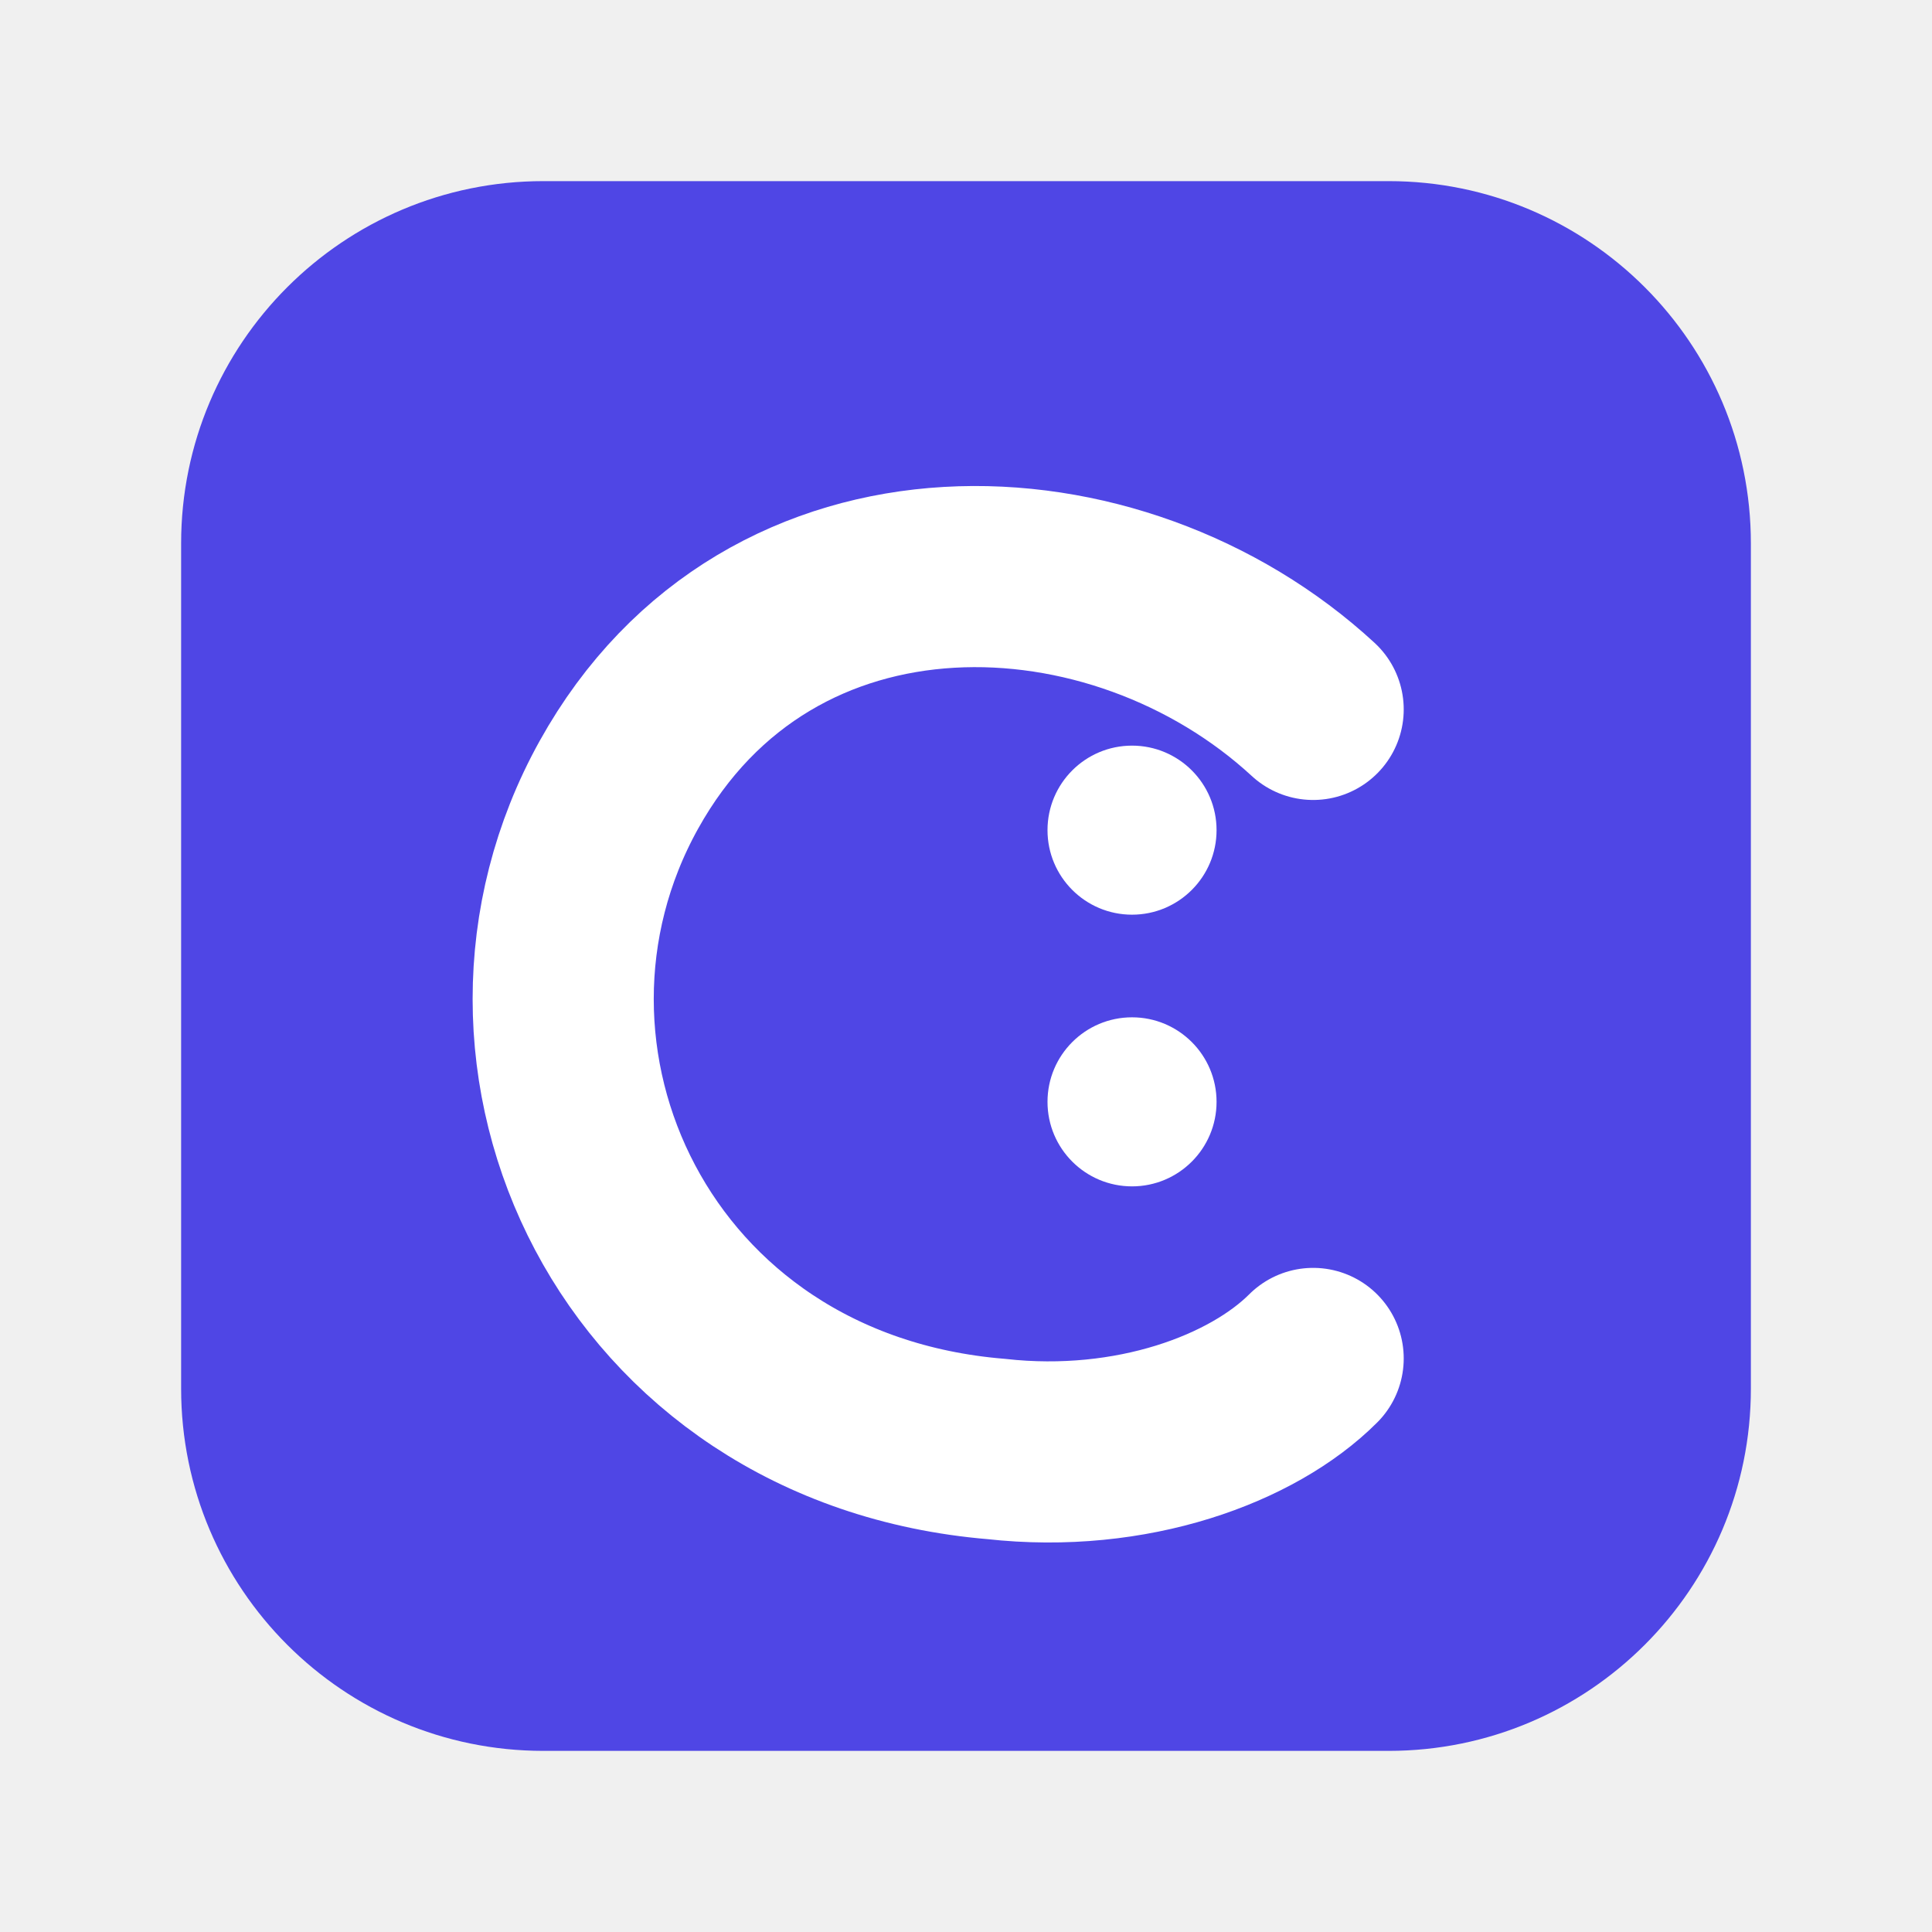
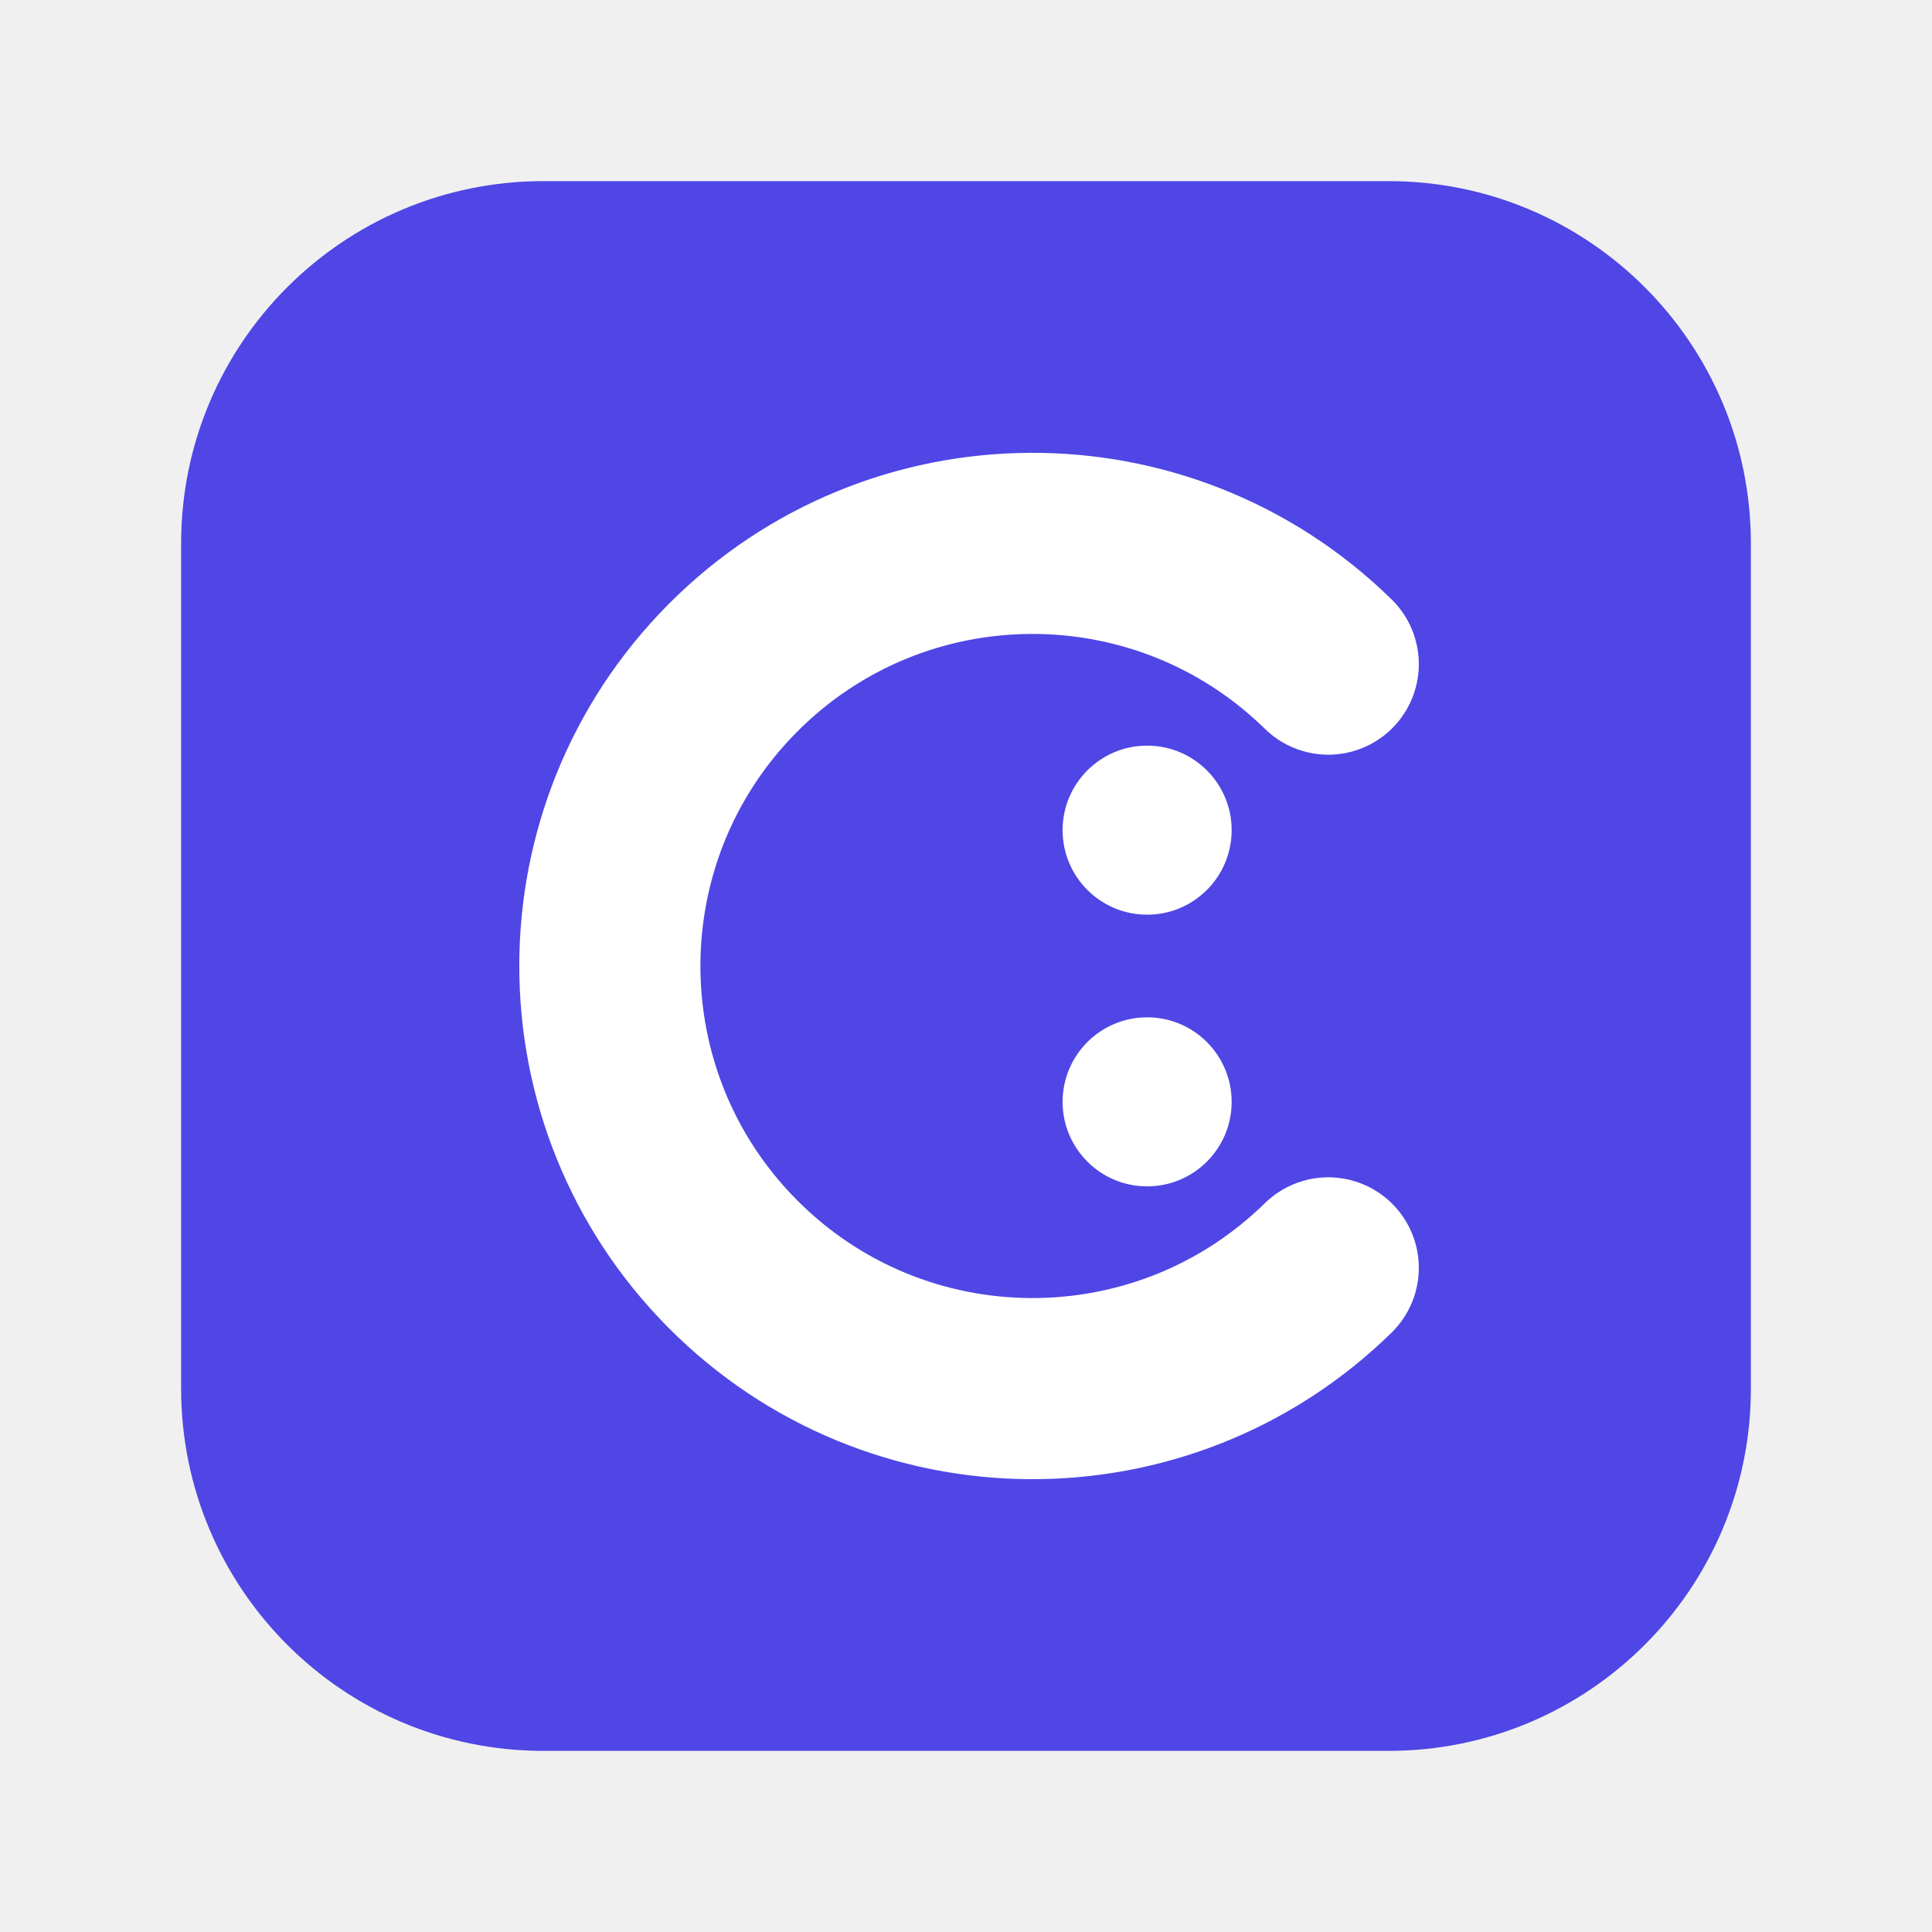
<svg xmlns="http://www.w3.org/2000/svg" viewBox="0 0 64 64" role="img" aria-labelledby="clang-t clang-d">
  <rect x="6" y="6" width="52" height="52" rx="12" fill="#4F46E5" />
-   <path d="M43.5 23.5C37 17.5 25.5 17 20.5 26C15.5 35 21 47 33 48C37.5 48.5 41.5 47 43.5 45" fill="none" stroke="#FFFFFF" stroke-width="6" stroke-linecap="round" />
-   <circle cx="37.5" cy="27.5" r="2.8" fill="#FFFFFF" />
-   <circle cx="37.5" cy="36.5" r="2.8" fill="#FFFFFF" />
+   <path d="M44 22 A14 14 0 1 0 44 42" fill="none" stroke="#FFFFFF" stroke-width="6" stroke-linecap="round" />
+   <circle cx="38" cy="27.5" r="2.8" fill="#FFFFFF" />
+   <circle cx="38" cy="36.5" r="2.8" fill="#FFFFFF" />
</svg>
